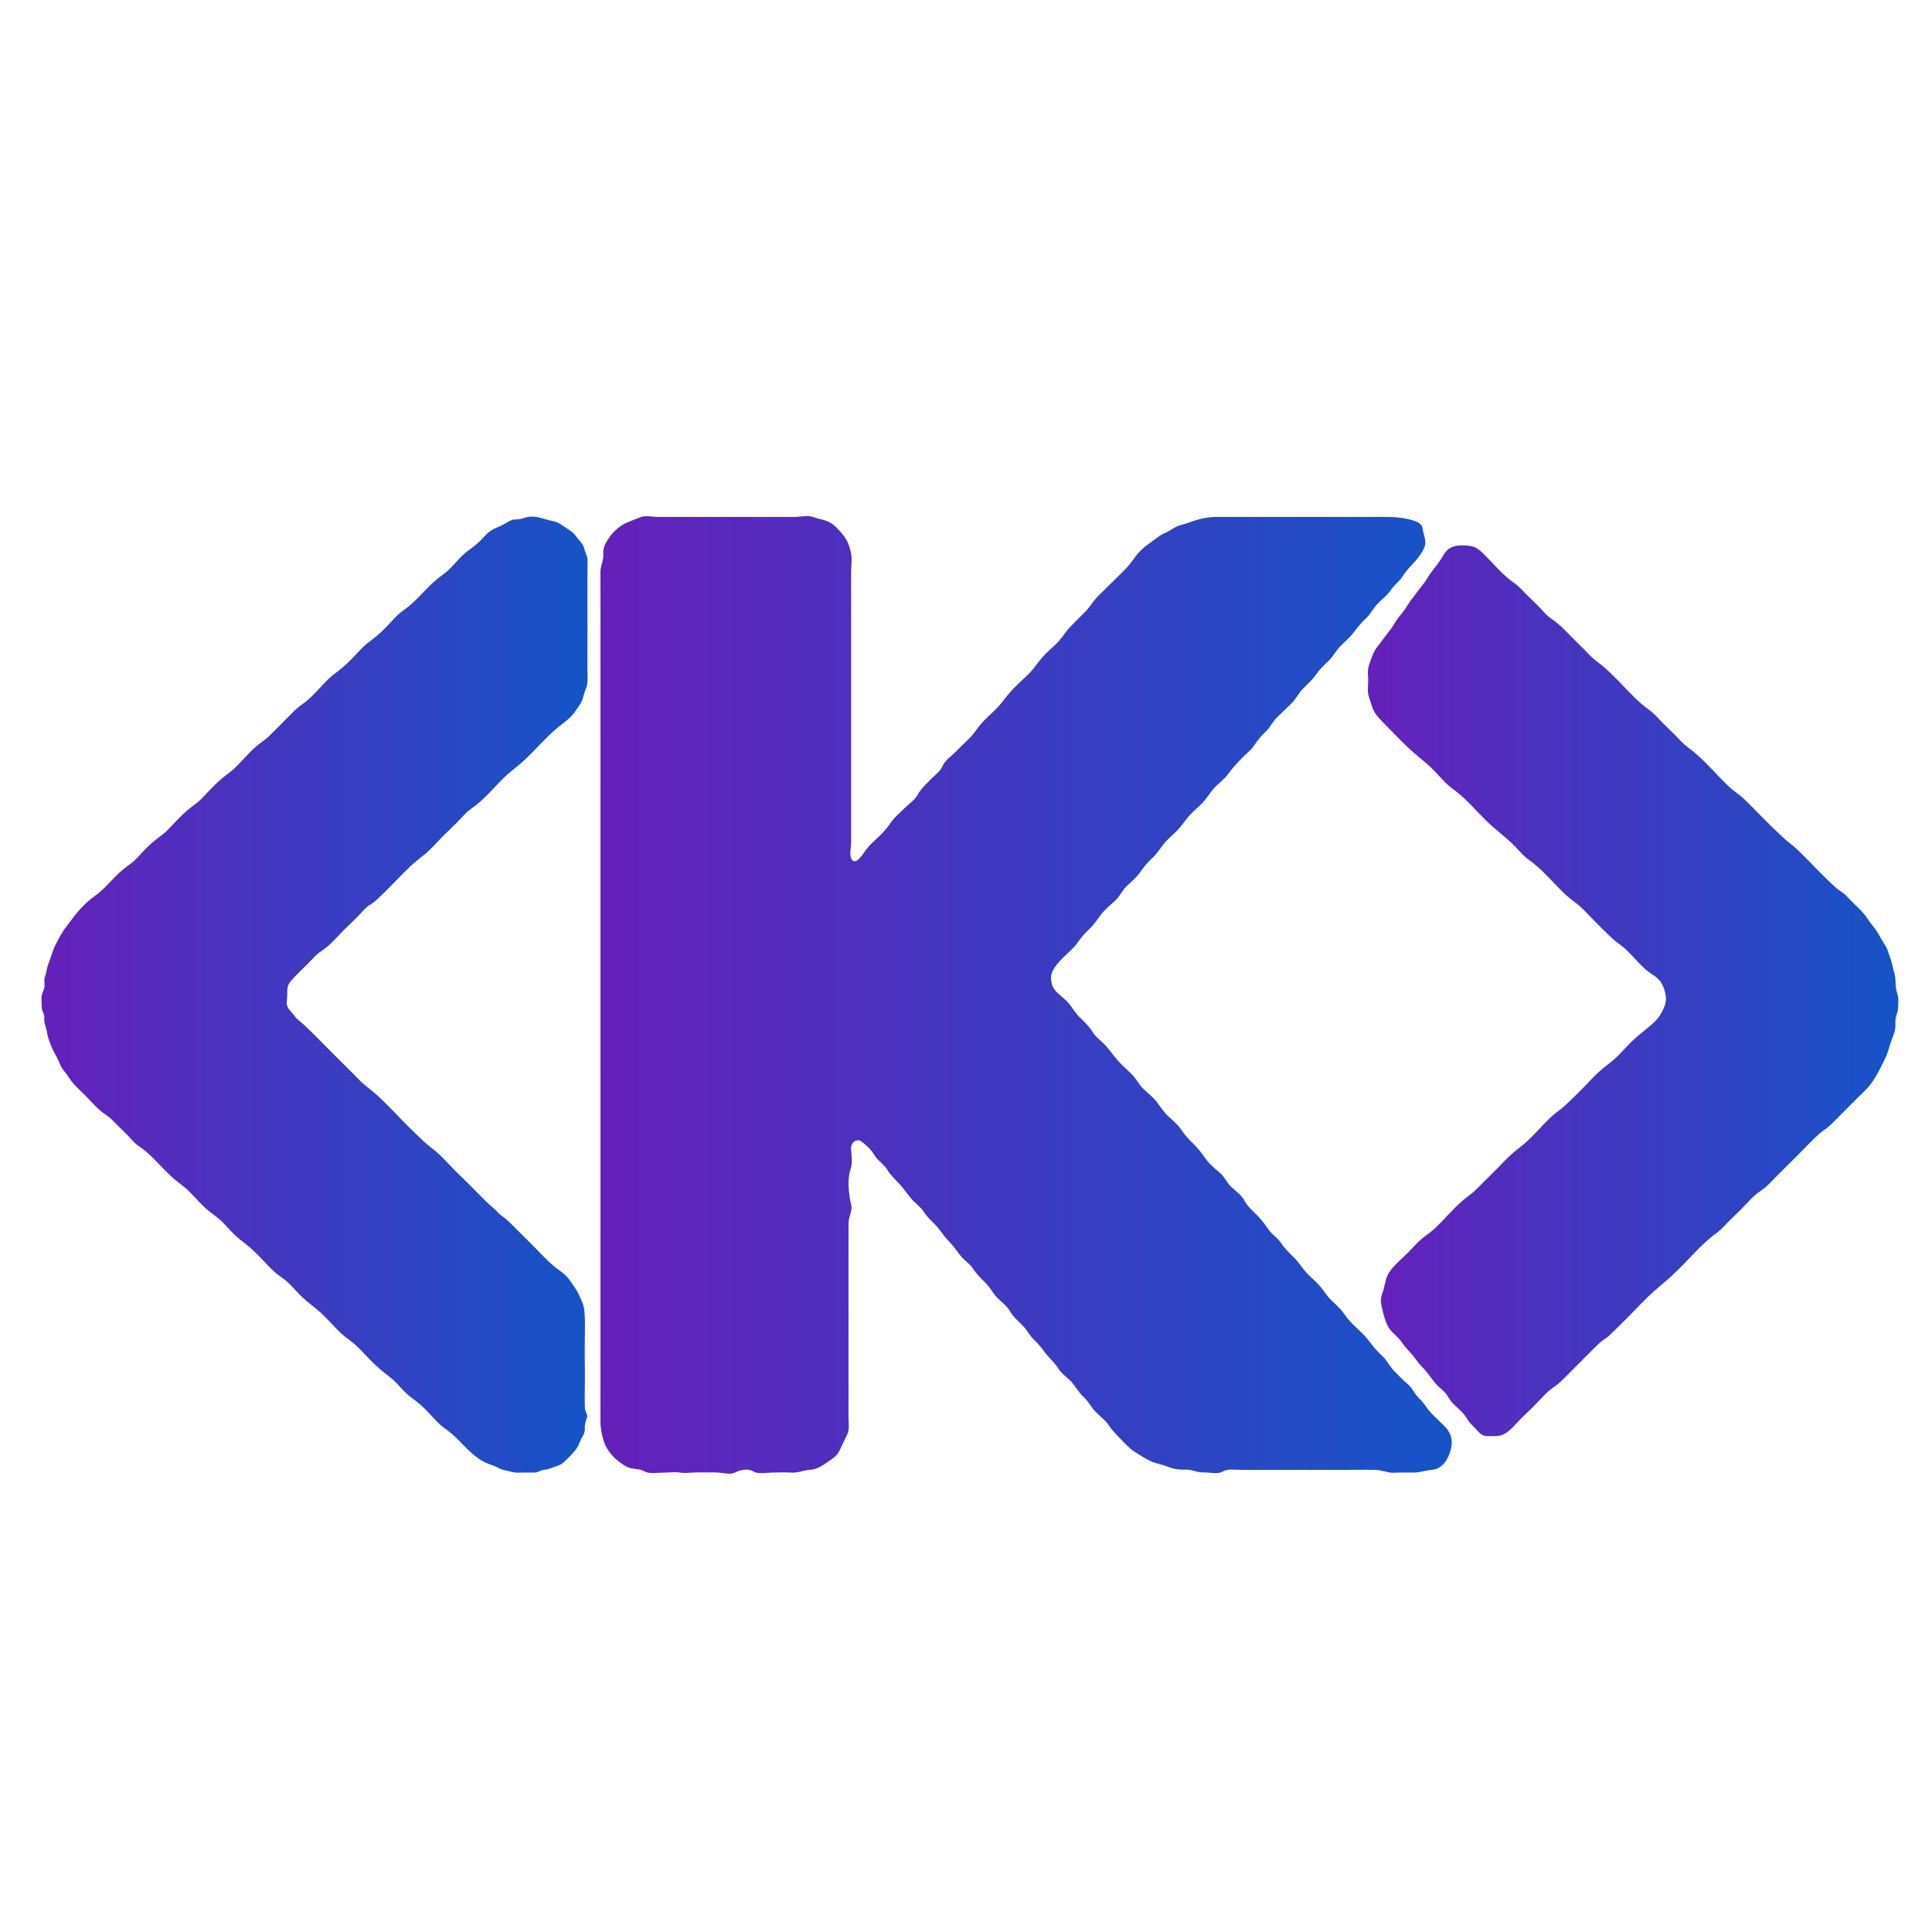
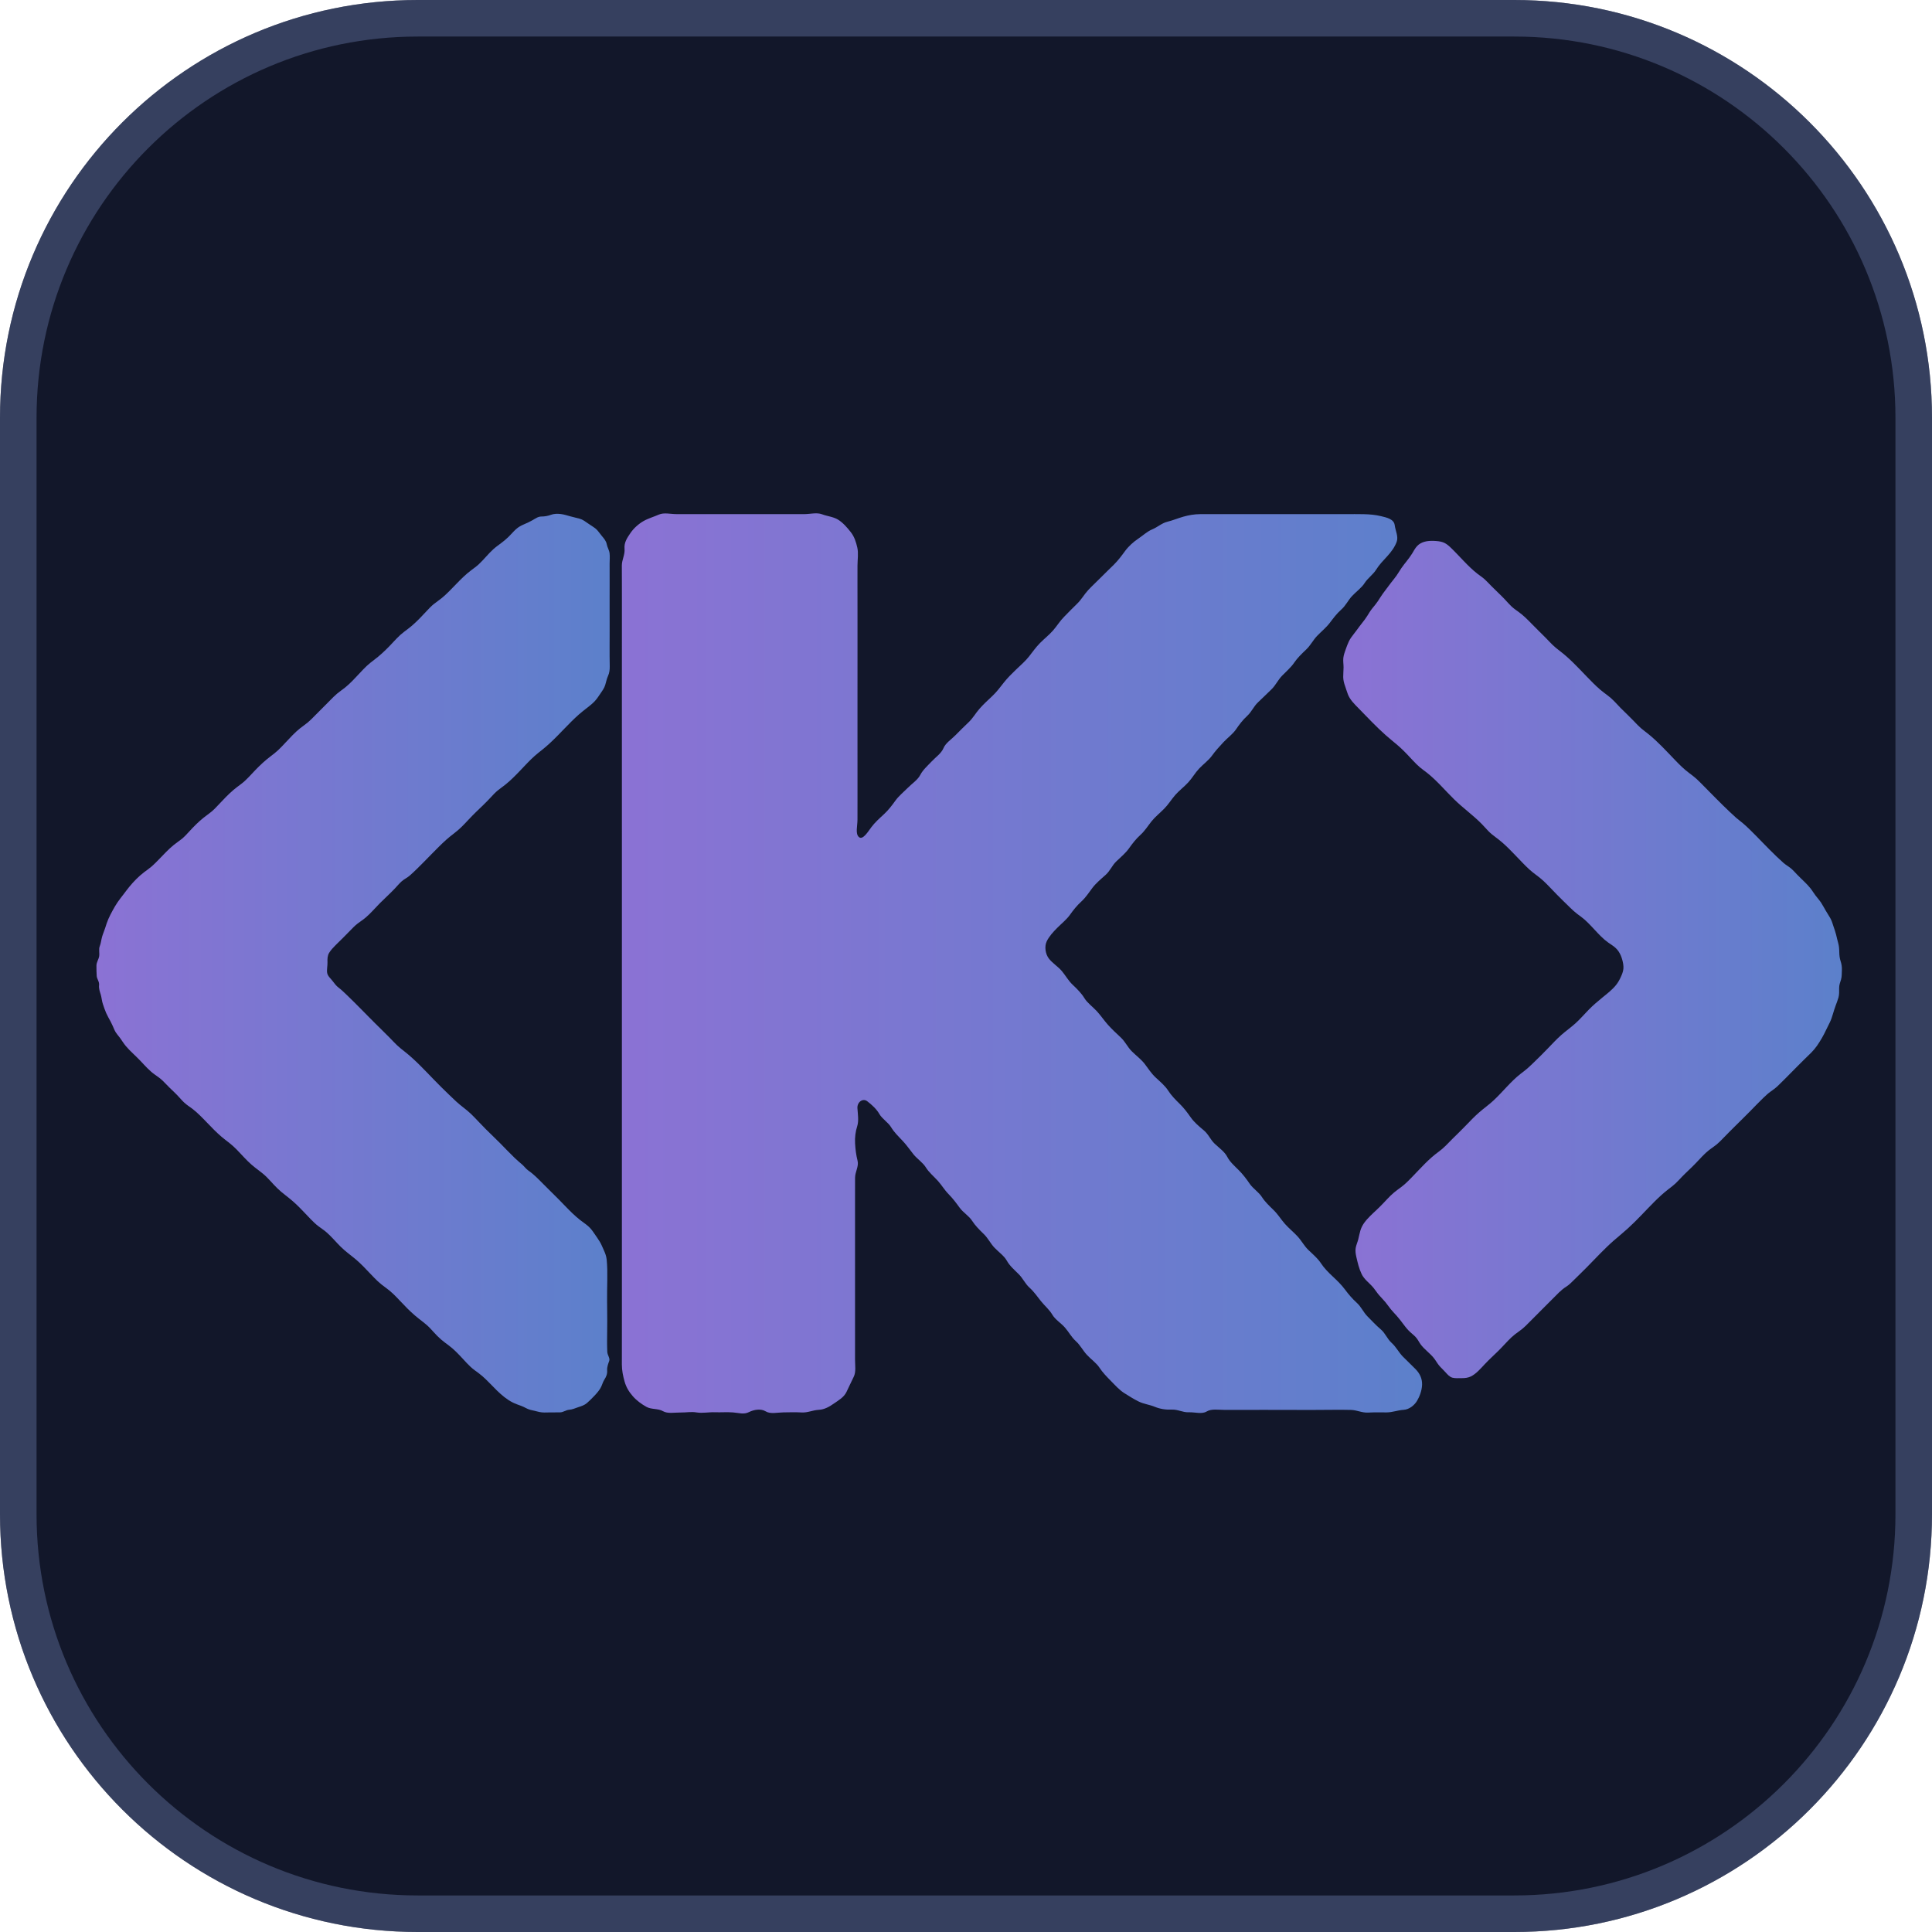
- <svg xmlns="http://www.w3.org/2000/svg" viewBox="0 -180 740 740">
-   <style>@media(prefers-color-scheme:dark){.a{stop-color:#a449eb}.b{stop-color:#258de8}}</style>
+ <svg xmlns="http://www.w3.org/2000/svg" viewBox="0 -168 740 740">
  <defs>
    <linearGradient id="g" x1="0" x2="1">
-       <stop class="a" stop-color="#6520ba" />
-       <stop class="b" offset="1" stop-color="#1554c7" />
+       <stop class="a" stop-color="#8b72d4" />
+       <stop class="b" offset="1" stop-color="#5c80cb" />
    </linearGradient>
  </defs>
-   <g fill="url(#g)">
+   <rect x="0" y="-168" width="740" height="740" rx="160" fill="#12172a" />
+   <rect x="7" y="-161" width="726" height="726" rx="153" fill="none" stroke="#6271a0" stroke-opacity=".45" stroke-width="14" />
+   <g fill="url(#g)" transform="translate(22 12) scale(.94)">
    <path d="M 557.070 29.248 C 555.878 29.576 554.825 30.161 554.013 31.029 C 553.201 31.897 552.627 33.043 551.980 34.088 C 551.333 35.132 550.619 36.084 549.861 37.049 C 549.103 38.015 548.306 38.993 547.621 40.002 C 546.935 41.012 546.348 42.050 545.645 43.046 C 544.942 44.042 544.141 45.002 543.379 45.977 C 542.618 46.951 541.906 47.944 541.165 48.926 C 540.425 49.908 539.683 50.891 539.045 51.916 C 538.408 52.941 537.756 53.960 536.970 54.924 C 536.185 55.887 535.373 56.840 534.721 57.859 C 534.070 58.878 533.476 59.921 532.738 60.905 C 532.001 61.889 531.205 62.849 530.481 63.837 C 529.757 64.826 529.036 65.817 528.267 66.787 C 527.497 67.758 526.764 68.745 526.242 69.817 C 525.720 70.890 525.327 72.010 524.923 73.131 C 524.519 74.252 524.098 75.402 523.964 76.627 C 523.829 77.851 524.059 79.157 524.056 80.477 C 524.052 81.796 523.901 83.128 523.919 84.393 C 523.937 85.658 524.236 86.824 524.640 87.950 C 525.044 89.076 525.364 90.246 525.798 91.366 C 526.231 92.486 526.882 93.494 527.666 94.442 C 528.451 95.390 529.354 96.285 530.251 97.200 C 531.148 98.116 532.049 99.046 532.953 99.977 C 533.857 100.909 534.766 101.843 535.680 102.765 C 536.594 103.688 537.513 104.600 538.438 105.489 C 539.363 106.378 540.295 107.243 541.233 108.073 C 542.172 108.903 543.119 109.700 544.079 110.493 C 545.038 111.286 546.008 112.077 546.950 112.926 C 547.891 113.774 548.803 114.682 549.703 115.616 C 550.603 116.550 551.491 117.512 552.387 118.464 C 553.282 119.415 554.187 120.348 555.144 121.151 C 556.101 121.955 557.103 122.645 558.074 123.411 C 559.045 124.177 559.991 125.007 560.919 125.878 C 561.848 126.750 562.759 127.662 563.663 128.592 C 564.567 129.522 565.463 130.471 566.362 131.412 C 567.262 132.353 568.164 133.285 569.081 134.183 C 569.999 135.081 570.933 135.937 571.880 136.763 C 572.827 137.589 573.784 138.391 574.740 139.195 C 575.697 139.999 576.652 140.805 577.594 141.641 C 578.537 142.478 579.467 143.344 580.373 144.268 C 581.280 145.193 582.148 146.208 583.052 147.140 C 583.955 148.071 584.924 148.843 585.911 149.573 C 586.898 150.302 587.873 151.060 588.819 151.887 C 589.766 152.715 590.691 153.594 591.604 154.501 C 592.517 155.409 593.419 156.344 594.319 157.285 C 595.218 158.226 596.115 159.172 597.020 160.099 C 597.925 161.027 598.834 161.943 599.770 162.795 C 600.706 163.647 601.685 164.399 602.671 165.132 C 603.657 165.865 604.625 166.640 605.556 167.503 C 606.486 168.367 607.391 169.293 608.291 170.232 C 609.190 171.171 610.087 172.118 610.996 173.041 C 611.904 173.964 612.819 174.872 613.736 175.771 C 614.652 176.670 615.569 177.564 616.486 178.452 C 617.403 179.339 618.329 180.203 619.319 180.944 C 620.309 181.685 621.322 182.381 622.265 183.216 C 623.209 184.051 624.112 184.968 625.003 185.911 C 625.894 186.853 626.773 187.822 627.669 188.762 C 628.565 189.701 629.478 190.611 630.437 191.436 C 631.396 192.261 632.432 192.953 633.456 193.636 C 634.479 194.320 635.422 195.136 636.120 196.187 C 636.819 197.238 637.280 198.355 637.596 199.488 C 637.913 200.621 638.195 201.977 638.088 203.214 C 637.981 204.451 637.513 205.540 637.011 206.646 C 636.509 207.753 635.909 208.832 635.146 209.802 C 634.382 210.771 633.482 211.653 632.529 212.491 C 631.576 213.329 630.570 214.124 629.594 214.918 C 628.617 215.712 627.663 216.505 626.727 217.329 C 625.791 218.153 624.873 219.007 623.968 219.924 C 623.062 220.841 622.171 221.821 621.270 222.780 C 620.370 223.739 619.460 224.674 618.522 225.515 C 617.585 226.356 616.623 227.122 615.653 227.887 C 614.683 228.653 613.706 229.420 612.761 230.256 C 611.817 231.092 610.899 231.990 609.993 232.913 C 609.087 233.836 608.192 234.784 607.291 235.721 C 606.391 236.658 605.483 237.579 604.571 238.489 C 603.658 239.398 602.740 240.296 601.819 241.186 C 600.898 242.075 599.980 242.969 599.037 243.804 C 598.094 244.639 597.102 245.356 596.127 246.114 C 595.151 246.872 594.210 247.711 593.288 248.598 C 592.366 249.484 591.464 250.419 590.567 251.366 C 589.671 252.314 588.779 253.274 587.880 254.214 C 586.980 255.154 586.071 256.072 585.140 256.936 C 584.208 257.799 583.246 258.588 582.274 259.355 C 581.303 260.122 580.334 260.894 579.386 261.718 C 578.438 262.542 577.511 263.416 576.600 264.329 C 575.689 265.241 574.790 266.184 573.888 267.118 C 572.985 268.051 572.075 268.966 571.160 269.868 C 570.244 270.769 569.326 271.663 568.412 272.570 C 567.499 273.477 566.599 274.421 565.688 275.335 C 564.777 276.249 563.826 277.063 562.838 277.787 C 561.851 278.512 560.879 279.274 559.933 280.106 C 558.988 280.937 558.064 281.821 557.151 282.733 C 556.238 283.645 555.338 284.586 554.439 285.530 C 553.541 286.474 552.646 287.422 551.744 288.349 C 550.842 289.277 549.939 290.190 548.997 291.028 C 548.055 291.865 547.049 292.583 546.050 293.310 C 545.052 294.037 544.099 294.839 543.191 295.726 C 542.283 296.614 541.406 297.564 540.514 298.511 C 539.623 299.457 538.702 300.386 537.755 301.280 C 536.808 302.174 535.850 303.049 534.948 303.951 C 534.045 304.853 533.193 305.783 532.473 306.785 C 531.753 307.788 531.209 308.872 530.885 310.023 C 530.562 311.175 530.333 312.325 530.047 313.497 C 529.760 314.668 529.198 315.830 528.998 317.033 C 528.799 318.236 528.994 319.483 529.271 320.701 C 529.548 321.919 529.829 323.090 530.146 324.223 C 530.462 325.357 530.889 326.486 531.385 327.574 C 531.882 328.663 532.686 329.619 533.596 330.529 C 534.506 331.440 535.489 332.319 536.271 333.284 C 537.054 334.249 537.696 335.275 538.510 336.227 C 539.324 337.179 540.258 338.080 541.055 339.039 C 541.851 339.998 542.518 341.012 543.305 341.975 C 544.093 342.938 544.992 343.854 545.824 344.799 C 546.656 345.743 547.405 346.722 548.146 347.704 C 548.886 348.687 549.613 349.675 550.496 350.598 C 551.380 351.521 552.496 352.347 553.387 353.268 C 554.278 354.188 554.734 355.289 555.452 356.280 C 556.170 357.272 557.111 358.170 558.068 359.062 C 559.026 359.955 560.000 360.841 560.785 361.807 C 561.571 362.773 562.126 363.839 562.889 364.796 C 563.652 365.753 564.650 366.605 565.539 367.607 C 566.428 368.608 567.306 369.598 568.459 369.893 C 569.611 370.188 570.987 370.052 572.306 370.064 C 573.626 370.076 574.837 369.897 575.903 369.381 C 576.969 368.865 577.938 368.097 578.864 367.221 C 579.791 366.344 580.675 365.358 581.570 364.403 C 582.466 363.448 583.381 362.545 584.303 361.660 C 585.225 360.776 586.153 359.906 587.068 359.004 C 587.982 358.103 588.878 357.153 589.771 356.197 C 590.665 355.241 591.561 354.289 592.491 353.421 C 593.421 352.553 594.402 351.811 595.401 351.110 C 596.399 350.409 597.368 349.638 598.284 348.738 C 599.201 347.837 600.106 346.910 601.016 345.995 C 601.926 345.080 602.837 344.166 603.748 343.252 C 604.658 342.338 605.569 341.425 606.480 340.512 C 607.391 339.599 608.302 338.687 609.213 337.775 C 610.124 336.863 611.030 335.936 611.950 335.047 C 612.871 334.157 613.840 333.385 614.863 332.741 C 615.885 332.097 616.797 331.187 617.710 330.278 C 618.622 329.368 619.542 328.476 620.459 327.579 C 621.377 326.683 622.292 325.778 623.199 324.858 C 624.107 323.937 625.010 323.005 625.913 322.072 C 626.816 321.140 627.719 320.207 628.626 319.286 C 629.534 318.366 630.447 317.457 631.369 316.571 C 632.291 315.685 633.223 314.822 634.169 313.995 C 635.115 313.167 636.075 312.372 637.029 311.563 C 637.983 310.755 638.933 309.935 639.870 309.084 C 640.807 308.234 641.730 307.352 642.646 306.449 C 643.561 305.547 644.467 304.623 645.370 303.689 C 646.272 302.755 647.170 301.812 648.071 300.875 C 648.973 299.939 649.876 299.009 650.790 298.102 C 651.703 297.195 652.626 296.310 653.565 295.465 C 654.504 294.621 655.461 293.817 656.438 293.064 C 657.415 292.312 658.405 291.588 659.332 290.715 C 660.259 289.841 661.139 288.852 662.041 287.919 C 662.944 286.987 663.869 286.107 664.792 285.224 C 665.716 284.341 666.636 283.451 667.536 282.511 C 668.436 281.571 669.322 280.598 670.226 279.670 C 671.131 278.742 672.054 277.859 673.029 277.100 C 674.004 276.341 675.030 275.706 675.994 274.921 C 676.957 274.135 677.860 273.200 678.762 272.266 C 679.664 271.332 680.571 270.409 681.482 269.496 C 682.392 268.582 683.306 267.677 684.221 266.773 C 685.135 265.869 686.051 264.967 686.964 264.060 C 687.878 263.154 688.790 262.243 689.697 261.322 C 690.605 260.400 691.507 259.466 692.413 258.541 C 693.319 257.615 694.229 256.699 695.152 255.817 C 696.076 254.934 697.001 254.057 697.996 253.351 C 698.990 252.644 699.988 251.940 700.920 251.066 C 701.852 250.192 702.761 249.270 703.671 248.359 C 704.582 247.448 705.487 246.532 706.393 245.615 C 707.299 244.699 708.204 243.781 709.114 242.866 C 710.024 241.951 710.938 241.038 711.861 240.131 C 712.784 239.225 713.734 238.334 714.633 237.421 C 715.532 236.507 716.336 235.551 717.030 234.546 C 717.723 233.541 718.358 232.513 718.964 231.477 C 719.571 230.441 720.107 229.375 720.620 228.297 C 721.132 227.220 721.692 226.162 722.207 225.087 C 722.722 224.011 723.103 222.880 723.441 221.731 C 723.779 220.582 724.142 219.443 724.547 218.321 C 724.953 217.200 725.414 216.102 725.725 214.944 C 726.036 213.786 726.019 212.486 725.991 211.179 C 725.964 209.873 726.415 208.779 726.761 207.649 C 727.106 206.520 727.044 205.202 727.107 203.851 C 727.170 202.501 726.961 201.280 726.591 200.159 C 726.220 199.038 726.068 197.820 726.050 196.533 C 726.031 195.246 725.950 193.984 725.622 192.835 C 725.294 191.685 725.040 190.502 724.749 189.332 C 724.458 188.162 724.036 187.048 723.664 185.913 C 723.293 184.779 722.967 183.624 722.364 182.584 C 721.761 181.545 721.099 180.532 720.490 179.495 C 719.880 178.458 719.331 177.393 718.669 176.379 C 718.007 175.364 717.169 174.431 716.414 173.453 C 715.658 172.476 715.060 171.417 714.290 170.450 C 713.519 169.483 712.630 168.576 711.708 167.676 C 710.785 166.775 709.830 165.880 708.926 164.936 C 708.022 163.992 707.165 163.005 706.204 162.234 C 705.244 161.464 704.182 160.888 703.231 160.045 C 702.280 159.201 701.349 158.332 700.428 157.449 C 699.507 156.566 698.598 155.667 697.693 154.758 C 696.788 153.848 695.887 152.927 694.984 152.001 C 694.081 151.075 693.176 150.143 692.261 149.210 C 691.346 148.277 690.420 147.341 689.492 146.443 C 688.564 145.544 687.633 144.682 686.706 143.900 C 685.780 143.117 684.835 142.447 684.035 141.746 C 683.236 141.045 682.363 140.226 681.446 139.361 C 680.530 138.496 679.610 137.607 678.694 136.708 C 677.778 135.810 676.864 134.899 675.951 133.981 C 675.038 133.064 674.126 132.141 673.216 131.217 C 672.306 130.294 671.397 129.370 670.490 128.453 C 669.582 127.536 668.681 126.615 667.745 125.772 C 666.809 124.928 665.818 124.204 664.833 123.463 C 663.848 122.721 662.891 121.915 661.962 121.045 C 661.033 120.175 660.127 119.253 659.226 118.318 C 658.325 117.383 657.428 116.438 656.529 115.498 C 655.629 114.557 654.727 113.622 653.817 112.706 C 652.907 111.790 651.989 110.895 651.056 110.034 C 650.123 109.173 649.176 108.347 648.208 107.572 C 647.241 106.796 646.245 106.088 645.294 105.272 C 644.343 104.456 643.450 103.501 642.552 102.554 C 641.655 101.608 640.742 100.699 639.823 99.808 C 638.903 98.916 637.979 98.034 637.069 97.118 C 636.160 96.203 635.277 95.220 634.378 94.280 C 633.478 93.340 632.529 92.518 631.543 91.787 C 630.556 91.057 629.568 90.331 628.618 89.513 C 627.667 88.696 626.741 87.820 625.826 86.916 C 624.911 86.013 624.007 85.083 623.105 84.148 C 622.204 83.213 621.305 82.270 620.402 81.337 C 619.500 80.404 618.593 79.480 617.676 78.582 C 616.759 77.683 615.832 76.810 614.887 75.979 C 613.942 75.147 612.975 74.370 611.997 73.620 C 611.018 72.870 610.049 72.098 609.133 71.198 C 608.216 70.299 607.330 69.326 606.423 68.403 C 605.516 67.480 604.599 66.584 603.682 65.683 C 602.766 64.782 601.856 63.869 600.951 62.941 C 600.046 62.014 599.142 61.085 598.214 60.212 C 597.286 59.340 596.331 58.534 595.337 57.820 C 594.344 57.106 593.337 56.425 592.413 55.543 C 591.490 54.661 590.622 53.644 589.725 52.697 C 588.828 51.751 587.910 50.855 586.989 49.964 C 586.069 49.074 585.146 48.189 584.239 47.267 C 583.332 46.345 582.449 45.368 581.509 44.524 C 580.570 43.680 579.548 43.032 578.572 42.274 C 577.597 41.515 576.652 40.684 575.727 39.807 C 574.801 38.931 573.895 38.010 572.994 37.073 C 572.093 36.137 571.199 35.184 570.298 34.246 C 569.397 33.307 568.492 32.375 567.563 31.500 C 566.634 30.625 565.663 29.857 564.547 29.466 C 563.431 29.074 562.184 28.959 560.887 28.904 C 559.590 28.849 558.261 28.920 557.070 29.248 Z" />
    <path d="M 245.077 18.184 C 242.992 19.106 240.719 19.732 238.780 20.846 C 236.841 21.961 234.827 23.731 233.488 25.706 C 232.148 27.681 230.850 29.539 231.075 32.081 C 231.299 34.623 229.965 36.549 229.976 39.019 C 229.986 41.489 229.993 43.958 229.998 46.425 C 230.002 48.893 230.004 51.359 230.005 53.825 C 230.006 56.290 230.005 58.755 230.004 61.221 C 230.003 63.686 230.002 66.151 230.002 68.616 C 230.001 71.081 230.000 73.546 230.000 76.011 C 229.999 78.477 229.999 80.942 229.999 83.407 C 229.998 85.873 229.998 88.338 229.998 90.804 C 229.998 93.269 229.998 95.735 229.998 98.200 C 229.998 100.666 229.999 103.132 229.999 105.597 C 229.999 108.063 229.999 110.528 229.999 112.994 C 229.999 115.460 229.999 117.925 230.000 120.391 C 230.000 122.856 230.000 125.322 230.000 127.787 C 230.000 130.253 230.000 132.718 230.000 135.184 C 230.000 137.649 230.000 140.115 230.000 142.580 C 230.000 145.046 230.001 147.511 230.001 149.977 C 230.001 152.442 230.001 154.908 230.001 157.373 C 230.001 159.839 230.001 162.304 230.001 164.769 C 230.001 167.235 230.001 169.700 230.001 172.166 C 230.001 174.631 230.001 177.097 230.001 179.562 C 230.001 182.028 230.001 184.493 230.001 186.958 C 230.001 189.424 230.001 191.889 230.001 194.355 C 230.001 196.820 230.000 199.286 230.000 201.751 C 230.000 204.217 230.000 206.682 230.000 209.148 C 230.000 211.613 230.000 214.079 230.000 216.544 C 230.000 219.010 230.000 221.475 230.000 223.941 C 230.000 226.406 230.000 228.872 230.000 231.337 C 230.000 233.803 229.999 236.268 229.999 238.734 C 229.999 241.199 229.999 243.665 229.999 246.130 C 229.999 248.596 229.999 251.061 229.999 253.527 C 229.999 255.992 229.999 258.458 229.999 260.923 C 229.999 263.389 229.999 265.855 229.999 268.320 C 229.999 270.786 229.999 273.251 229.999 275.717 C 229.999 278.182 229.999 280.648 229.999 283.113 C 229.999 285.578 229.999 288.044 230.000 290.509 C 230.000 292.975 230.000 295.440 230.000 297.906 C 230.000 300.371 230.000 302.837 230.000 305.302 C 230.001 307.767 230.001 310.233 230.001 312.698 C 230.001 315.163 230.002 317.629 230.002 320.094 C 230.002 322.559 230.003 325.025 230.003 327.490 C 230.003 329.956 230.003 332.421 230.003 334.887 C 230.002 337.352 230.002 339.818 230.001 342.283 C 230.001 344.749 230.000 347.215 229.998 349.681 C 229.997 352.147 229.995 354.613 229.993 357.080 C 229.991 359.546 229.987 362.013 229.986 364.480 C 229.984 366.946 230.472 369.211 231.089 371.420 C 231.706 373.628 232.789 375.535 234.423 377.395 C 236.056 379.255 238.017 380.657 240.018 381.776 C 242.019 382.894 244.720 382.365 246.705 383.509 C 248.691 384.653 251.381 384.038 253.905 384.067 C 256.429 384.095 258.093 383.651 260.462 384.039 C 262.830 384.428 265.428 383.870 267.875 383.963 C 270.321 384.056 272.793 383.836 275.279 384.032 C 277.764 384.227 279.652 384.956 281.750 383.914 C 283.848 382.872 286.612 382.399 288.570 383.591 C 290.527 384.783 293.334 384.052 295.807 384.017 C 298.280 383.982 300.663 383.894 303.201 384.046 C 305.739 384.197 307.748 383.100 310.165 382.982 C 312.582 382.864 314.560 381.689 316.467 380.360 C 318.373 379.031 320.434 377.881 321.495 375.730 C 322.556 373.579 323.419 371.585 324.448 369.552 C 325.477 367.519 324.989 364.846 324.996 362.383 C 325.002 359.920 325.003 357.455 325.002 354.989 C 325.001 352.523 325.000 350.057 324.999 347.592 C 324.999 345.126 324.999 342.660 324.999 340.195 C 324.999 337.730 325.000 335.264 325.000 332.799 C 325.000 330.333 325.001 327.868 325.001 325.403 C 325.001 322.937 325.000 320.472 325.000 318.006 C 325.000 315.541 325.000 313.075 324.999 310.609 C 324.999 308.144 325.000 305.678 325.000 303.213 C 325.001 300.747 325.002 298.282 325.000 295.817 C 324.999 293.351 324.995 290.887 325.009 288.421 C 325.023 285.956 326.609 283.770 326.029 281.479 C 325.448 279.188 325.160 276.953 325.018 274.438 C 324.875 271.924 325.194 269.575 325.884 267.413 C 326.575 265.250 326.140 262.529 325.971 260.082 C 325.801 257.634 328.128 255.848 329.963 257.233 C 331.798 258.617 333.800 260.466 334.917 262.440 C 336.034 264.414 338.534 265.870 339.711 267.845 C 340.889 269.820 342.666 271.554 344.348 273.323 C 346.030 275.092 347.327 277.020 348.813 278.870 C 350.299 280.720 352.642 282.215 353.842 284.183 C 355.042 286.152 357.031 287.793 358.665 289.582 C 360.298 291.371 361.421 293.372 363.149 295.121 C 364.877 296.871 366.272 298.759 367.652 300.653 C 369.031 302.547 371.464 304.004 372.707 305.955 C 373.950 307.906 375.700 309.647 377.481 311.374 C 379.262 313.102 380.164 315.194 381.863 316.955 C 383.563 318.717 385.780 320.264 386.887 322.271 C 387.995 324.278 389.925 325.944 391.678 327.683 C 393.432 329.422 394.260 331.544 396.131 333.235 C 398.003 334.925 399.281 336.861 400.769 338.710 C 402.257 340.559 404.226 342.209 405.381 344.196 C 406.536 346.183 408.954 347.647 410.534 349.458 C 412.115 351.269 413.128 353.315 414.988 355.010 C 416.849 356.705 417.811 358.773 419.454 360.556 C 421.097 362.340 423.349 363.883 424.611 365.818 C 425.872 367.753 427.585 369.511 429.299 371.248 C 431.013 372.986 432.718 374.907 434.666 376.134 C 436.614 377.361 438.569 378.612 440.621 379.612 C 442.673 380.613 445.032 380.866 447.136 381.739 C 449.241 382.611 451.548 382.995 454.060 382.884 C 456.571 382.773 458.487 384.071 460.983 383.975 C 463.479 383.878 466.275 384.846 468.257 383.661 C 470.239 382.475 472.910 382.994 475.375 382.995 C 477.839 382.996 480.298 383.011 482.764 383.009 C 485.230 383.007 487.700 382.996 490.168 382.991 C 492.636 382.985 495.101 382.987 497.564 382.993 C 500.027 382.998 502.489 383.007 504.952 383.013 C 507.415 383.018 509.879 383.021 512.347 383.015 C 514.815 383.009 517.290 382.988 519.763 382.969 C 522.237 382.949 524.705 382.942 527.140 383.016 C 529.575 383.090 531.562 384.241 534.092 384.097 C 536.623 383.952 539.062 384.021 541.531 384.025 C 544.000 384.029 546.095 383.116 548.504 382.979 C 550.912 382.842 553.006 380.993 553.994 379.322 C 554.982 377.651 555.967 375.255 556.049 372.748 C 556.131 370.241 555.133 368.201 553.438 366.435 C 551.742 364.670 549.864 362.986 548.164 361.223 C 546.465 359.461 545.518 357.389 543.646 355.698 C 541.775 354.008 541.140 351.806 539.182 350.151 C 537.225 348.496 535.615 346.697 533.861 344.959 C 532.107 343.220 531.329 341.076 529.465 339.383 C 527.600 337.690 526.049 335.867 524.655 333.979 C 523.260 332.091 521.487 330.360 519.662 328.651 C 517.838 326.941 516.109 325.191 514.841 323.251 C 513.573 321.311 511.628 319.651 509.820 317.935 C 508.011 316.218 507.008 314.168 505.378 312.378 C 503.748 310.588 501.712 308.966 500.122 307.158 C 498.533 305.351 497.374 303.366 495.601 301.635 C 493.827 299.904 492.013 298.190 490.770 296.239 C 489.527 294.289 487.144 292.810 485.833 290.888 C 484.522 288.965 483.112 287.084 481.369 285.340 C 479.626 283.597 477.710 281.925 476.671 279.890 C 475.632 277.855 473.424 276.304 471.598 274.595 C 469.773 272.885 469.065 270.713 467.082 269.069 C 465.099 267.425 463.160 265.762 461.815 263.854 C 460.469 261.946 459.086 260.054 457.312 258.323 C 455.537 256.593 453.826 254.836 452.580 252.887 C 451.334 250.937 449.353 249.292 447.519 247.586 C 445.686 245.880 444.472 243.918 443.046 242.043 C 441.621 240.168 439.469 238.593 437.731 236.848 C 435.993 235.102 435.128 232.995 433.308 231.283 C 431.489 229.571 429.641 227.871 428.035 226.071 C 426.429 224.271 425.164 222.329 423.522 220.544 C 421.880 218.759 419.669 217.209 418.469 215.241 C 417.269 213.273 415.540 211.523 413.719 209.813 C 411.898 208.103 410.832 206.073 409.313 204.243 C 407.793 202.412 405.368 200.934 403.951 199.058 C 402.534 197.182 402.121 194.137 403.093 192.104 C 404.064 190.071 405.716 188.256 407.462 186.514 C 409.208 184.772 411.247 183.151 412.590 181.242 C 413.934 179.333 415.426 177.485 417.275 175.786 C 419.123 174.086 420.324 172.118 421.759 170.247 C 423.194 168.376 425.160 166.725 427.058 165.045 C 428.956 163.366 429.685 161.202 431.483 159.482 C 433.281 157.761 435.262 156.116 436.613 154.210 C 437.965 152.304 439.388 150.428 441.254 148.736 C 443.120 147.043 444.302 145.067 445.781 143.214 C 447.259 141.361 449.300 139.741 451.016 137.986 C 452.731 136.232 453.907 134.253 455.484 132.441 C 457.062 130.629 459.196 129.047 460.820 127.255 C 462.445 125.462 463.546 123.453 465.213 121.678 C 466.880 119.903 469.067 118.343 470.428 116.441 C 471.788 114.539 473.421 112.750 475.078 110.971 C 476.734 109.192 478.917 107.630 480.228 105.708 C 481.539 103.785 482.948 101.904 484.798 100.204 C 486.647 98.505 487.413 96.357 489.240 94.648 C 491.067 92.939 492.804 91.193 494.607 89.474 C 496.409 87.755 497.266 85.645 498.970 83.885 C 500.674 82.125 502.627 80.469 503.930 78.543 C 505.234 76.618 507.008 74.887 508.825 73.174 C 510.642 71.462 511.580 69.385 513.277 67.622 C 514.974 65.859 516.983 64.226 518.413 62.353 C 519.842 60.479 521.216 58.583 523.113 56.903 C 525.010 55.223 525.878 53.118 527.549 51.344 C 529.220 49.571 531.423 48.018 532.659 46.064 C 533.895 44.111 536.140 42.575 537.347 40.610 C 538.554 38.644 540.273 36.891 541.908 35.102 C 543.543 33.314 544.912 31.425 545.701 29.288 C 546.489 27.150 545.213 24.884 544.891 22.453 C 544.569 20.022 541.623 19.384 539.344 18.836 C 537.066 18.288 534.719 18.072 532.275 18.021 C 529.830 17.970 527.355 17.991 524.886 17.998 C 522.418 18.004 519.953 18.005 517.489 18.004 C 515.024 18.003 512.560 18.001 510.094 18.000 C 507.629 17.999 505.163 17.998 502.697 17.998 C 500.231 17.998 497.765 17.998 495.300 17.998 C 492.834 17.999 490.368 18.000 487.904 18.002 C 485.439 18.003 482.975 18.005 480.510 18.004 C 478.044 18.003 475.577 17.999 473.109 17.994 C 470.641 17.990 468.174 17.987 465.715 18.002 C 463.256 18.017 460.959 18.422 458.753 19.050 C 456.548 19.678 454.451 20.569 452.215 21.122 C 449.978 21.674 448.213 23.346 446.099 24.213 C 443.985 25.081 442.188 26.819 440.288 28.085 C 438.388 29.351 436.374 31.195 434.997 33.081 C 433.619 34.967 432.226 36.840 430.479 38.582 C 428.732 40.325 426.914 42.029 425.195 43.784 C 423.476 45.539 421.599 47.230 419.952 49.011 C 418.306 50.792 417.257 52.825 415.449 54.542 C 413.641 56.258 411.989 58.040 410.243 59.782 C 408.497 61.524 407.331 63.507 405.760 65.322 C 404.189 67.136 402.136 68.751 400.402 70.499 C 398.669 72.246 397.338 74.160 395.879 76.022 C 394.420 77.883 392.490 79.549 390.690 81.269 C 388.889 82.988 387.137 84.728 385.669 86.585 C 384.200 88.443 382.824 90.338 381.010 92.052 C 379.197 93.767 377.339 95.462 375.746 97.268 C 374.154 99.074 373.074 101.092 371.274 102.812 C 369.473 104.532 367.703 106.264 365.990 108.020 C 364.278 109.776 361.908 111.260 361.036 113.364 C 360.164 115.468 357.902 116.997 356.228 118.769 C 354.555 120.542 352.639 122.214 351.595 124.247 C 350.550 126.279 348.235 127.786 346.495 129.531 C 344.755 131.275 342.751 132.913 341.393 134.815 C 340.036 136.716 338.606 138.592 336.766 140.296 C 334.926 141.999 333.045 143.674 331.635 145.580 C 330.225 147.486 328.136 150.918 326.591 149.598 C 325.046 148.278 325.987 145.066 325.992 142.580 C 325.997 140.094 326.000 137.619 326.002 135.150 C 326.004 132.681 326.004 130.219 326.004 127.758 C 326.003 125.297 326.002 122.838 326.001 120.376 C 326.001 117.914 326.000 115.449 325.999 112.984 C 325.998 110.519 325.998 108.052 325.997 105.586 C 325.997 103.119 325.997 100.651 325.997 98.184 C 325.997 95.717 325.998 93.251 325.998 90.784 C 325.999 88.318 326.000 85.852 326.001 83.387 C 326.002 80.921 326.002 78.456 326.003 75.991 C 326.004 73.526 326.004 71.061 326.004 68.596 C 326.004 66.131 326.004 63.667 326.003 61.202 C 326.002 58.737 326.001 56.272 325.998 53.808 C 325.996 51.343 325.993 48.878 325.989 46.413 C 325.985 43.948 325.982 41.483 325.997 39.011 C 326.012 36.539 326.437 33.902 325.927 31.647 C 325.416 29.393 324.727 27.208 323.272 25.349 C 321.818 23.490 320.016 21.421 318.050 20.231 C 316.084 19.042 313.669 18.879 311.543 18.060 C 309.417 17.241 306.634 18.007 304.171 18.001 C 301.708 17.995 299.242 17.997 296.776 17.999 C 294.310 18.001 291.844 18.002 289.379 18.002 C 286.913 18.002 284.447 18.001 281.982 18.000 C 279.516 17.999 277.051 17.998 274.586 17.998 C 272.120 17.998 269.655 17.999 267.190 18.001 C 264.725 18.003 262.260 18.005 259.793 18.002 C 257.327 17.999 254.854 17.979 252.395 17.996 C 249.936 18.012 247.162 17.262 245.077 18.184 Z" />
    <path d="M 201.098 18.276 C 199.880 18.730 198.620 18.977 197.217 18.978 C 195.814 18.980 194.764 19.800 193.636 20.446 C 192.507 21.091 191.335 21.636 190.147 22.140 C 188.960 22.644 187.817 23.256 186.805 24.183 C 185.792 25.109 184.859 26.228 183.867 27.204 C 182.875 28.180 181.832 29.032 180.767 29.832 C 179.701 30.632 178.619 31.389 177.603 32.308 C 176.587 33.227 175.624 34.274 174.664 35.327 C 173.704 36.380 172.747 37.440 171.739 38.378 C 170.732 39.317 169.652 40.081 168.586 40.879 C 167.520 41.677 166.490 42.561 165.485 43.505 C 164.479 44.450 163.497 45.448 162.519 46.458 C 161.541 47.468 160.568 48.490 159.578 49.473 C 158.589 50.455 157.583 51.398 156.539 52.250 C 155.496 53.101 154.395 53.815 153.348 54.658 C 152.300 55.500 151.330 56.530 150.366 57.573 C 149.402 58.616 148.434 59.651 147.449 60.643 C 146.464 61.636 145.462 62.588 144.432 63.475 C 143.403 64.361 142.331 65.143 141.267 65.945 C 140.202 66.746 139.187 67.666 138.213 68.686 C 137.239 69.705 136.279 70.760 135.300 71.768 C 134.321 72.776 133.330 73.753 132.316 74.677 C 131.302 75.600 130.263 76.463 129.201 77.269 C 128.139 78.076 127.075 78.878 126.069 79.822 C 125.064 80.766 124.097 81.802 123.130 82.838 C 122.163 83.875 121.198 84.918 120.214 85.912 C 119.229 86.906 118.224 87.851 117.176 88.692 C 116.128 89.533 115.028 90.248 113.990 91.114 C 112.953 91.980 111.976 92.994 110.994 93.993 C 110.011 94.993 109.023 95.979 108.035 96.965 C 107.047 97.950 106.059 98.936 105.077 99.935 C 104.094 100.934 103.119 101.950 102.084 102.824 C 101.049 103.697 99.949 104.412 98.899 105.248 C 97.849 106.083 96.843 107.025 95.857 108.017 C 94.872 109.009 93.907 110.051 92.940 111.087 C 91.973 112.124 91.006 113.161 90.003 114.110 C 88.999 115.058 87.938 115.868 86.875 116.673 C 85.813 117.479 84.771 118.336 83.757 119.257 C 82.742 120.178 81.749 121.153 80.770 122.159 C 79.790 123.166 78.830 124.219 77.857 125.242 C 76.885 126.265 75.874 127.195 74.809 127.997 C 73.745 128.799 72.671 129.576 71.641 130.460 C 70.611 131.345 69.609 132.298 68.624 133.290 C 67.638 134.281 66.669 135.313 65.702 136.351 C 64.735 137.388 63.765 138.416 62.724 139.275 C 61.684 140.135 60.592 140.865 59.543 141.706 C 58.495 142.547 57.477 143.464 56.482 144.433 C 55.487 145.403 54.516 146.431 53.557 147.481 C 52.597 148.531 51.634 149.572 50.583 150.413 C 49.533 151.254 48.426 151.964 47.383 152.815 C 46.340 153.666 45.339 154.606 44.353 155.589 C 43.366 156.571 42.395 157.596 41.414 158.614 C 40.432 159.631 39.439 160.652 38.416 161.540 C 37.393 162.429 36.333 163.136 35.274 163.944 C 34.216 164.752 33.159 165.691 32.153 166.692 C 31.146 167.694 30.189 168.756 29.329 169.805 C 28.470 170.854 27.724 171.881 26.919 172.932 C 26.114 173.983 25.247 175.059 24.502 176.154 C 23.757 177.249 23.115 178.363 22.498 179.498 C 21.881 180.633 21.266 181.787 20.754 182.973 C 20.243 184.160 19.841 185.382 19.457 186.619 C 19.072 187.857 18.523 189.028 18.176 190.280 C 17.830 191.532 17.723 192.884 17.237 194.078 C 16.751 195.272 17.218 196.871 16.998 198.174 C 16.779 199.476 15.940 200.511 15.895 201.897 C 15.850 203.283 15.941 204.857 16.001 206.150 C 16.061 207.443 17.126 208.465 16.966 209.927 C 16.807 211.389 17.294 212.580 17.662 213.824 C 18.030 215.068 18.097 216.438 18.523 217.658 C 18.948 218.878 19.332 220.113 19.858 221.292 C 20.384 222.472 21.042 223.598 21.653 224.738 C 22.264 225.878 22.756 227.076 23.274 228.264 C 23.793 229.452 24.756 230.407 25.538 231.490 C 26.320 232.572 27.011 233.721 27.874 234.755 C 28.736 235.790 29.711 236.753 30.712 237.716 C 31.714 238.679 32.736 239.650 33.714 240.676 C 34.692 241.701 35.644 242.757 36.625 243.744 C 37.606 244.730 38.624 245.630 39.707 246.396 C 40.790 247.163 41.888 247.902 42.885 248.863 C 43.882 249.824 44.833 250.886 45.829 251.851 C 46.826 252.817 47.840 253.745 48.816 254.762 C 49.792 255.779 50.717 256.912 51.727 257.844 C 52.737 258.776 53.852 259.458 54.917 260.258 C 55.982 261.058 56.997 261.978 57.993 262.944 C 58.990 263.909 59.967 264.920 60.943 265.935 C 61.920 266.949 62.894 267.968 63.884 268.950 C 64.873 269.932 65.880 270.873 66.912 271.752 C 67.944 272.631 69.014 273.420 70.068 274.247 C 71.122 275.074 72.134 276.000 73.116 277.000 C 74.099 278.000 75.057 279.057 76.027 280.086 C 76.998 281.114 77.983 282.106 79.007 283.006 C 80.030 283.906 81.091 284.717 82.157 285.514 C 83.224 286.310 84.270 287.155 85.259 288.139 C 86.248 289.123 87.200 290.196 88.166 291.233 C 89.133 292.270 90.125 293.248 91.159 294.121 C 92.194 294.994 93.257 295.799 94.306 296.638 C 95.354 297.478 96.385 298.360 97.387 299.314 C 98.388 300.267 99.367 301.274 100.341 302.294 C 101.315 303.315 102.283 304.349 103.263 305.353 C 104.244 306.357 105.240 307.322 106.301 308.132 C 107.362 308.941 108.470 309.638 109.503 310.515 C 110.536 311.393 111.515 312.401 112.483 313.434 C 113.452 314.467 114.410 315.526 115.401 316.504 C 116.392 317.482 117.426 318.357 118.475 319.195 C 119.524 320.034 120.586 320.842 121.620 321.716 C 122.654 322.590 123.655 323.546 124.639 324.540 C 125.624 325.535 126.592 326.567 127.565 327.591 C 128.537 328.614 129.511 329.634 130.516 330.579 C 131.521 331.524 132.579 332.341 133.652 333.121 C 134.725 333.902 135.774 334.741 136.776 335.692 C 137.779 336.643 138.749 337.671 139.719 338.702 C 140.688 339.732 141.660 340.757 142.651 341.737 C 143.641 342.717 144.648 343.658 145.677 344.544 C 146.706 345.430 147.769 346.236 148.827 347.054 C 149.885 347.871 150.919 348.745 151.891 349.769 C 152.863 350.793 153.802 351.897 154.789 352.886 C 155.776 353.874 156.805 354.762 157.871 355.558 C 158.938 356.354 160.016 357.122 161.040 358.022 C 162.063 358.923 163.050 359.911 164.023 360.934 C 164.995 361.957 165.950 363.024 166.921 364.051 C 167.891 365.079 168.899 366.018 169.967 366.809 C 171.036 367.600 172.121 368.352 173.146 369.248 C 174.172 370.144 175.160 371.127 176.142 372.129 C 177.123 373.131 178.097 374.150 179.093 375.118 C 180.089 376.085 181.105 377.002 182.161 377.825 C 183.216 378.649 184.310 379.378 185.467 379.957 C 186.623 380.536 187.843 380.962 189.059 381.398 C 190.276 381.833 191.341 382.631 192.603 382.954 C 193.865 383.277 195.141 383.587 196.416 383.866 C 197.691 384.146 199.118 384.068 200.534 384.033 C 201.951 383.998 203.398 384.009 204.751 384.011 C 206.103 384.013 207.142 383.052 208.497 382.955 C 209.851 382.859 211.019 382.291 212.243 381.887 C 213.467 381.484 214.699 381.113 215.740 380.227 C 216.781 379.341 217.784 378.305 218.746 377.303 C 219.708 376.301 220.592 375.268 221.257 374.149 C 221.923 373.030 222.162 371.745 222.878 370.635 C 223.595 369.525 224.103 368.351 223.994 366.922 C 223.885 365.493 224.473 364.089 224.844 363.003 C 225.216 361.918 224.109 360.730 224.048 359.349 C 223.986 357.969 223.965 356.578 223.963 355.181 C 223.961 353.784 223.979 352.382 223.997 350.980 C 224.015 349.578 224.031 348.178 224.030 346.782 C 224.030 345.387 224.017 343.995 224.003 342.604 C 223.989 341.213 223.974 339.822 223.967 338.427 C 223.960 337.033 223.962 335.635 223.981 334.231 C 224.000 332.827 224.030 331.419 224.048 330.016 C 224.066 328.613 224.071 327.216 224.038 325.833 C 224.004 324.450 223.936 323.080 223.798 321.739 C 223.659 320.397 223.217 319.201 222.680 318.024 C 222.144 316.847 221.668 315.614 221.014 314.508 C 220.359 313.402 219.580 312.367 218.828 311.239 C 218.076 310.111 217.260 308.994 216.226 308.105 C 215.191 307.217 214.037 306.462 212.983 305.632 C 211.929 304.802 210.924 303.920 209.926 302.971 C 208.929 302.022 207.945 301.019 206.964 300.007 C 205.983 298.995 205.003 297.977 204.017 296.984 C 203.031 295.992 202.041 295.014 201.051 294.037 C 200.062 293.059 199.073 292.082 198.088 291.090 C 197.104 290.098 196.126 289.089 195.119 288.140 C 194.113 287.190 193.077 286.304 191.983 285.552 C 190.889 284.801 190.243 283.782 189.356 283.026 C 188.469 282.270 187.400 281.371 186.375 280.388 C 185.349 279.405 184.355 278.401 183.375 277.399 C 182.395 276.397 181.428 275.394 180.449 274.406 C 179.470 273.418 178.477 272.449 177.479 271.481 C 176.481 270.513 175.481 269.544 174.490 268.556 C 173.499 267.568 172.523 266.548 171.555 265.520 C 170.586 264.492 169.619 263.466 168.622 262.507 C 167.625 261.548 166.583 260.689 165.523 259.872 C 164.462 259.054 163.418 258.201 162.408 257.271 C 161.398 256.340 160.402 255.377 159.405 254.415 C 158.407 253.454 157.412 252.484 156.422 251.501 C 155.432 250.517 154.449 249.519 153.471 248.510 C 152.492 247.501 151.517 246.484 150.539 245.475 C 149.561 244.466 148.580 243.464 147.590 242.485 C 146.599 241.506 145.599 240.550 144.583 239.631 C 143.566 238.713 142.533 237.834 141.480 237.003 C 140.427 236.172 139.367 235.357 138.368 234.404 C 137.369 233.451 136.408 232.410 135.426 231.408 C 134.444 230.406 133.451 229.424 132.457 228.446 C 131.463 227.467 130.467 226.493 129.479 225.509 C 128.491 224.525 127.508 223.533 126.527 222.539 C 125.545 221.545 124.565 220.548 123.583 219.554 C 122.600 218.560 121.615 217.569 120.623 216.585 C 119.631 215.601 118.633 214.625 117.623 213.662 C 116.614 212.698 115.591 211.709 114.566 210.953 C 113.541 210.196 112.945 209.273 112.065 208.179 C 111.185 207.086 110.094 206.169 109.896 204.876 C 109.697 203.582 110.089 201.994 110.035 200.592 C 109.982 199.190 110.029 197.910 110.704 196.776 C 111.379 195.641 112.378 194.618 113.342 193.625 C 114.307 192.633 115.312 191.676 116.313 190.704 C 117.314 189.731 118.299 188.720 119.271 187.701 C 120.243 186.682 121.221 185.687 122.276 184.866 C 123.331 184.044 124.444 183.352 125.483 182.485 C 126.521 181.618 127.506 180.625 128.478 179.602 C 129.450 178.579 130.410 177.527 131.395 176.534 C 132.379 175.540 133.382 174.590 134.383 173.633 C 135.383 172.675 136.380 171.712 137.354 170.691 C 138.328 169.671 139.252 168.533 140.272 167.623 C 141.291 166.714 142.480 166.212 143.508 165.323 C 144.536 164.433 145.533 163.468 146.528 162.500 C 147.523 161.532 148.510 160.543 149.493 159.544 C 150.476 158.546 151.455 157.540 152.437 156.538 C 153.418 155.537 154.402 154.540 155.393 153.561 C 156.384 152.582 157.381 151.618 158.399 150.707 C 159.418 149.795 160.470 148.963 161.529 148.149 C 162.588 147.335 163.625 146.468 164.620 145.498 C 165.615 144.529 166.581 143.490 167.550 142.458 C 168.519 141.426 169.497 140.417 170.491 139.445 C 171.485 138.474 172.489 137.526 173.485 136.559 C 174.480 135.592 175.466 134.601 176.432 133.560 C 177.397 132.519 178.357 131.465 179.398 130.607 C 180.438 129.749 181.533 129.022 182.579 128.177 C 183.626 127.332 184.642 126.412 185.639 125.448 C 186.637 124.484 187.616 123.476 188.589 122.455 C 189.562 121.433 190.528 120.397 191.506 119.389 C 192.484 118.382 193.475 117.403 194.497 116.496 C 195.520 115.590 196.584 114.777 197.631 113.935 C 198.677 113.093 199.698 112.209 200.706 111.278 C 201.714 110.347 202.711 109.367 203.699 108.367 C 204.688 107.367 205.669 106.347 206.646 105.336 C 207.623 104.326 208.595 103.327 209.579 102.356 C 210.564 101.385 211.560 100.442 212.588 99.543 C 213.615 98.644 214.689 97.807 215.763 96.976 C 216.837 96.145 217.898 95.303 218.843 94.326 C 219.787 93.349 220.553 92.130 221.314 91.027 C 222.075 89.925 222.789 88.925 223.188 87.677 C 223.587 86.429 223.798 85.126 224.339 83.956 C 224.880 82.787 225.073 81.462 225.044 80.054 C 225.014 78.646 224.998 77.243 224.991 75.844 C 224.983 74.444 224.985 73.048 224.989 71.653 C 224.993 70.258 225.000 68.865 225.004 67.470 C 225.008 66.075 225.009 64.680 225.008 63.283 C 225.006 61.887 225.003 60.489 225.000 59.092 C 224.998 57.695 224.995 56.298 224.995 54.901 C 224.994 53.504 224.996 52.107 224.998 50.711 C 225.001 49.315 225.003 47.919 225.004 46.523 C 225.005 45.128 225.004 43.732 225.000 42.337 C 224.996 40.941 224.987 39.547 224.995 38.146 C 225.003 36.746 225.140 35.295 224.983 33.964 C 224.827 32.633 224.064 31.547 223.824 30.259 C 223.585 28.972 222.702 27.921 221.813 26.883 C 220.924 25.846 220.236 24.688 219.372 23.978 C 218.508 23.268 217.297 22.545 216.178 21.776 C 215.060 21.006 214.059 20.220 212.807 19.872 C 211.556 19.524 210.212 19.221 208.994 18.903 C 207.775 18.586 206.578 18.150 205.182 17.969 C 203.786 17.788 202.316 17.822 201.098 18.276 Z" />
  </g>
</svg>
